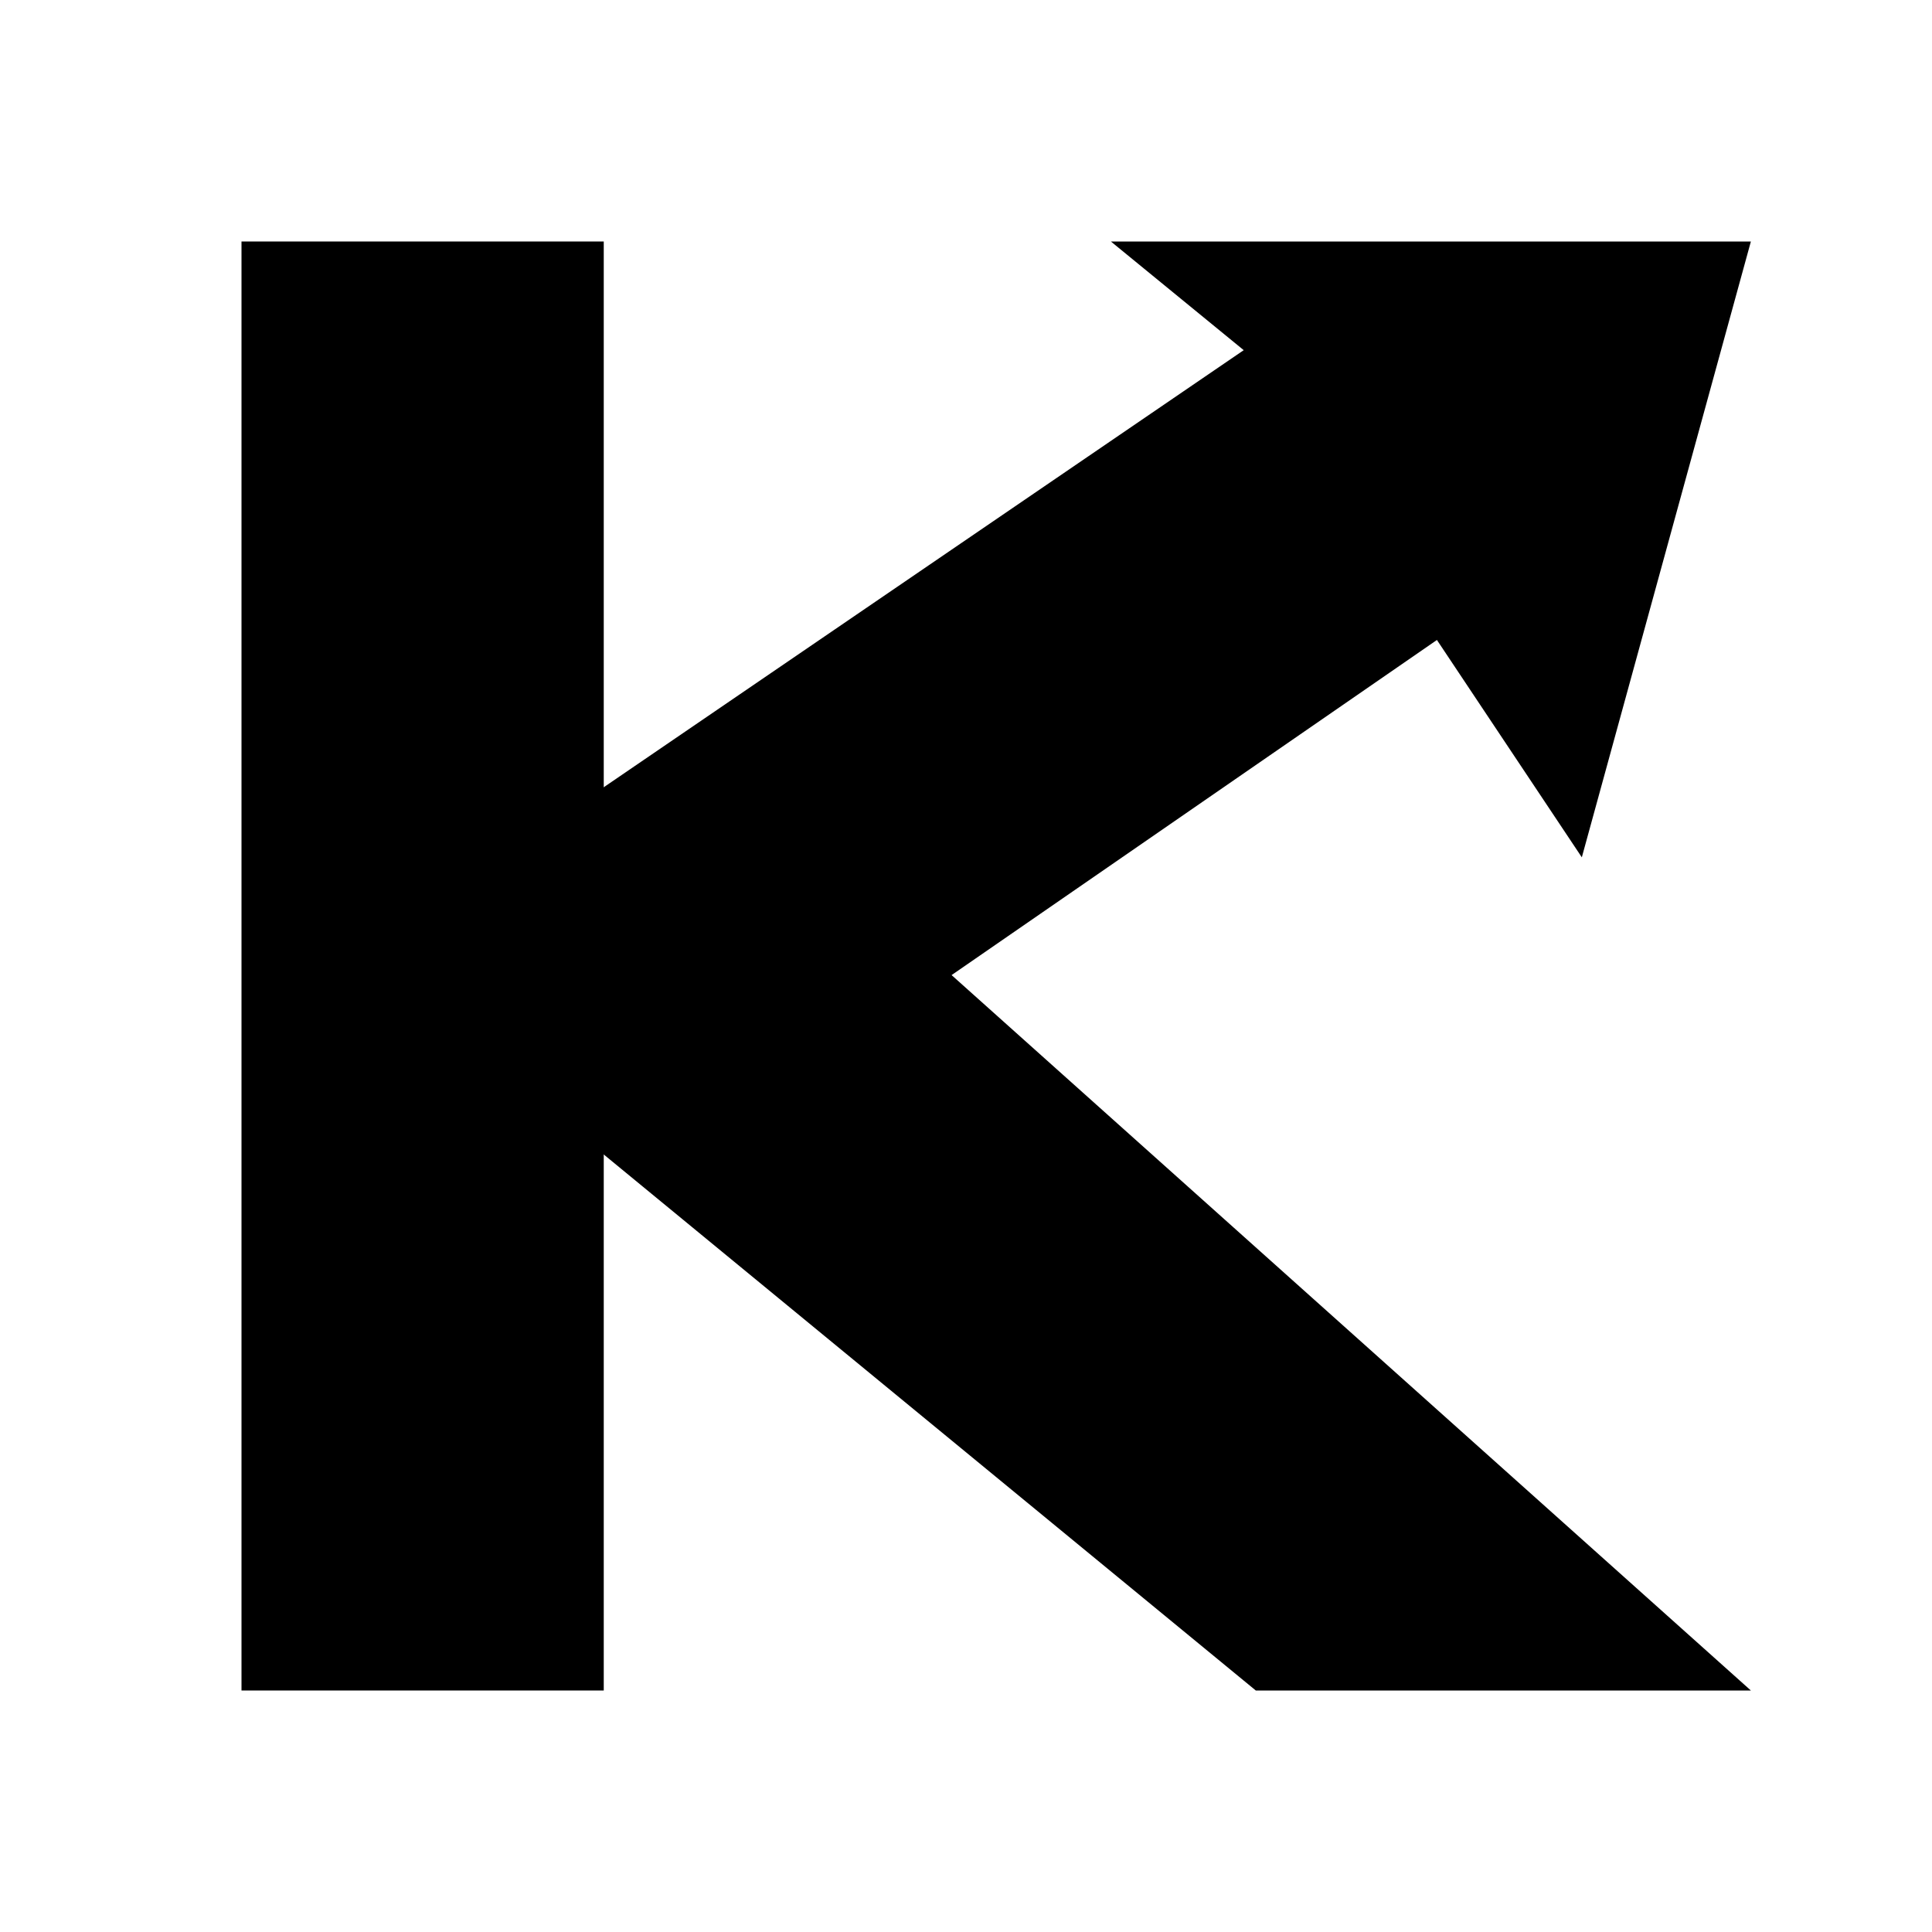
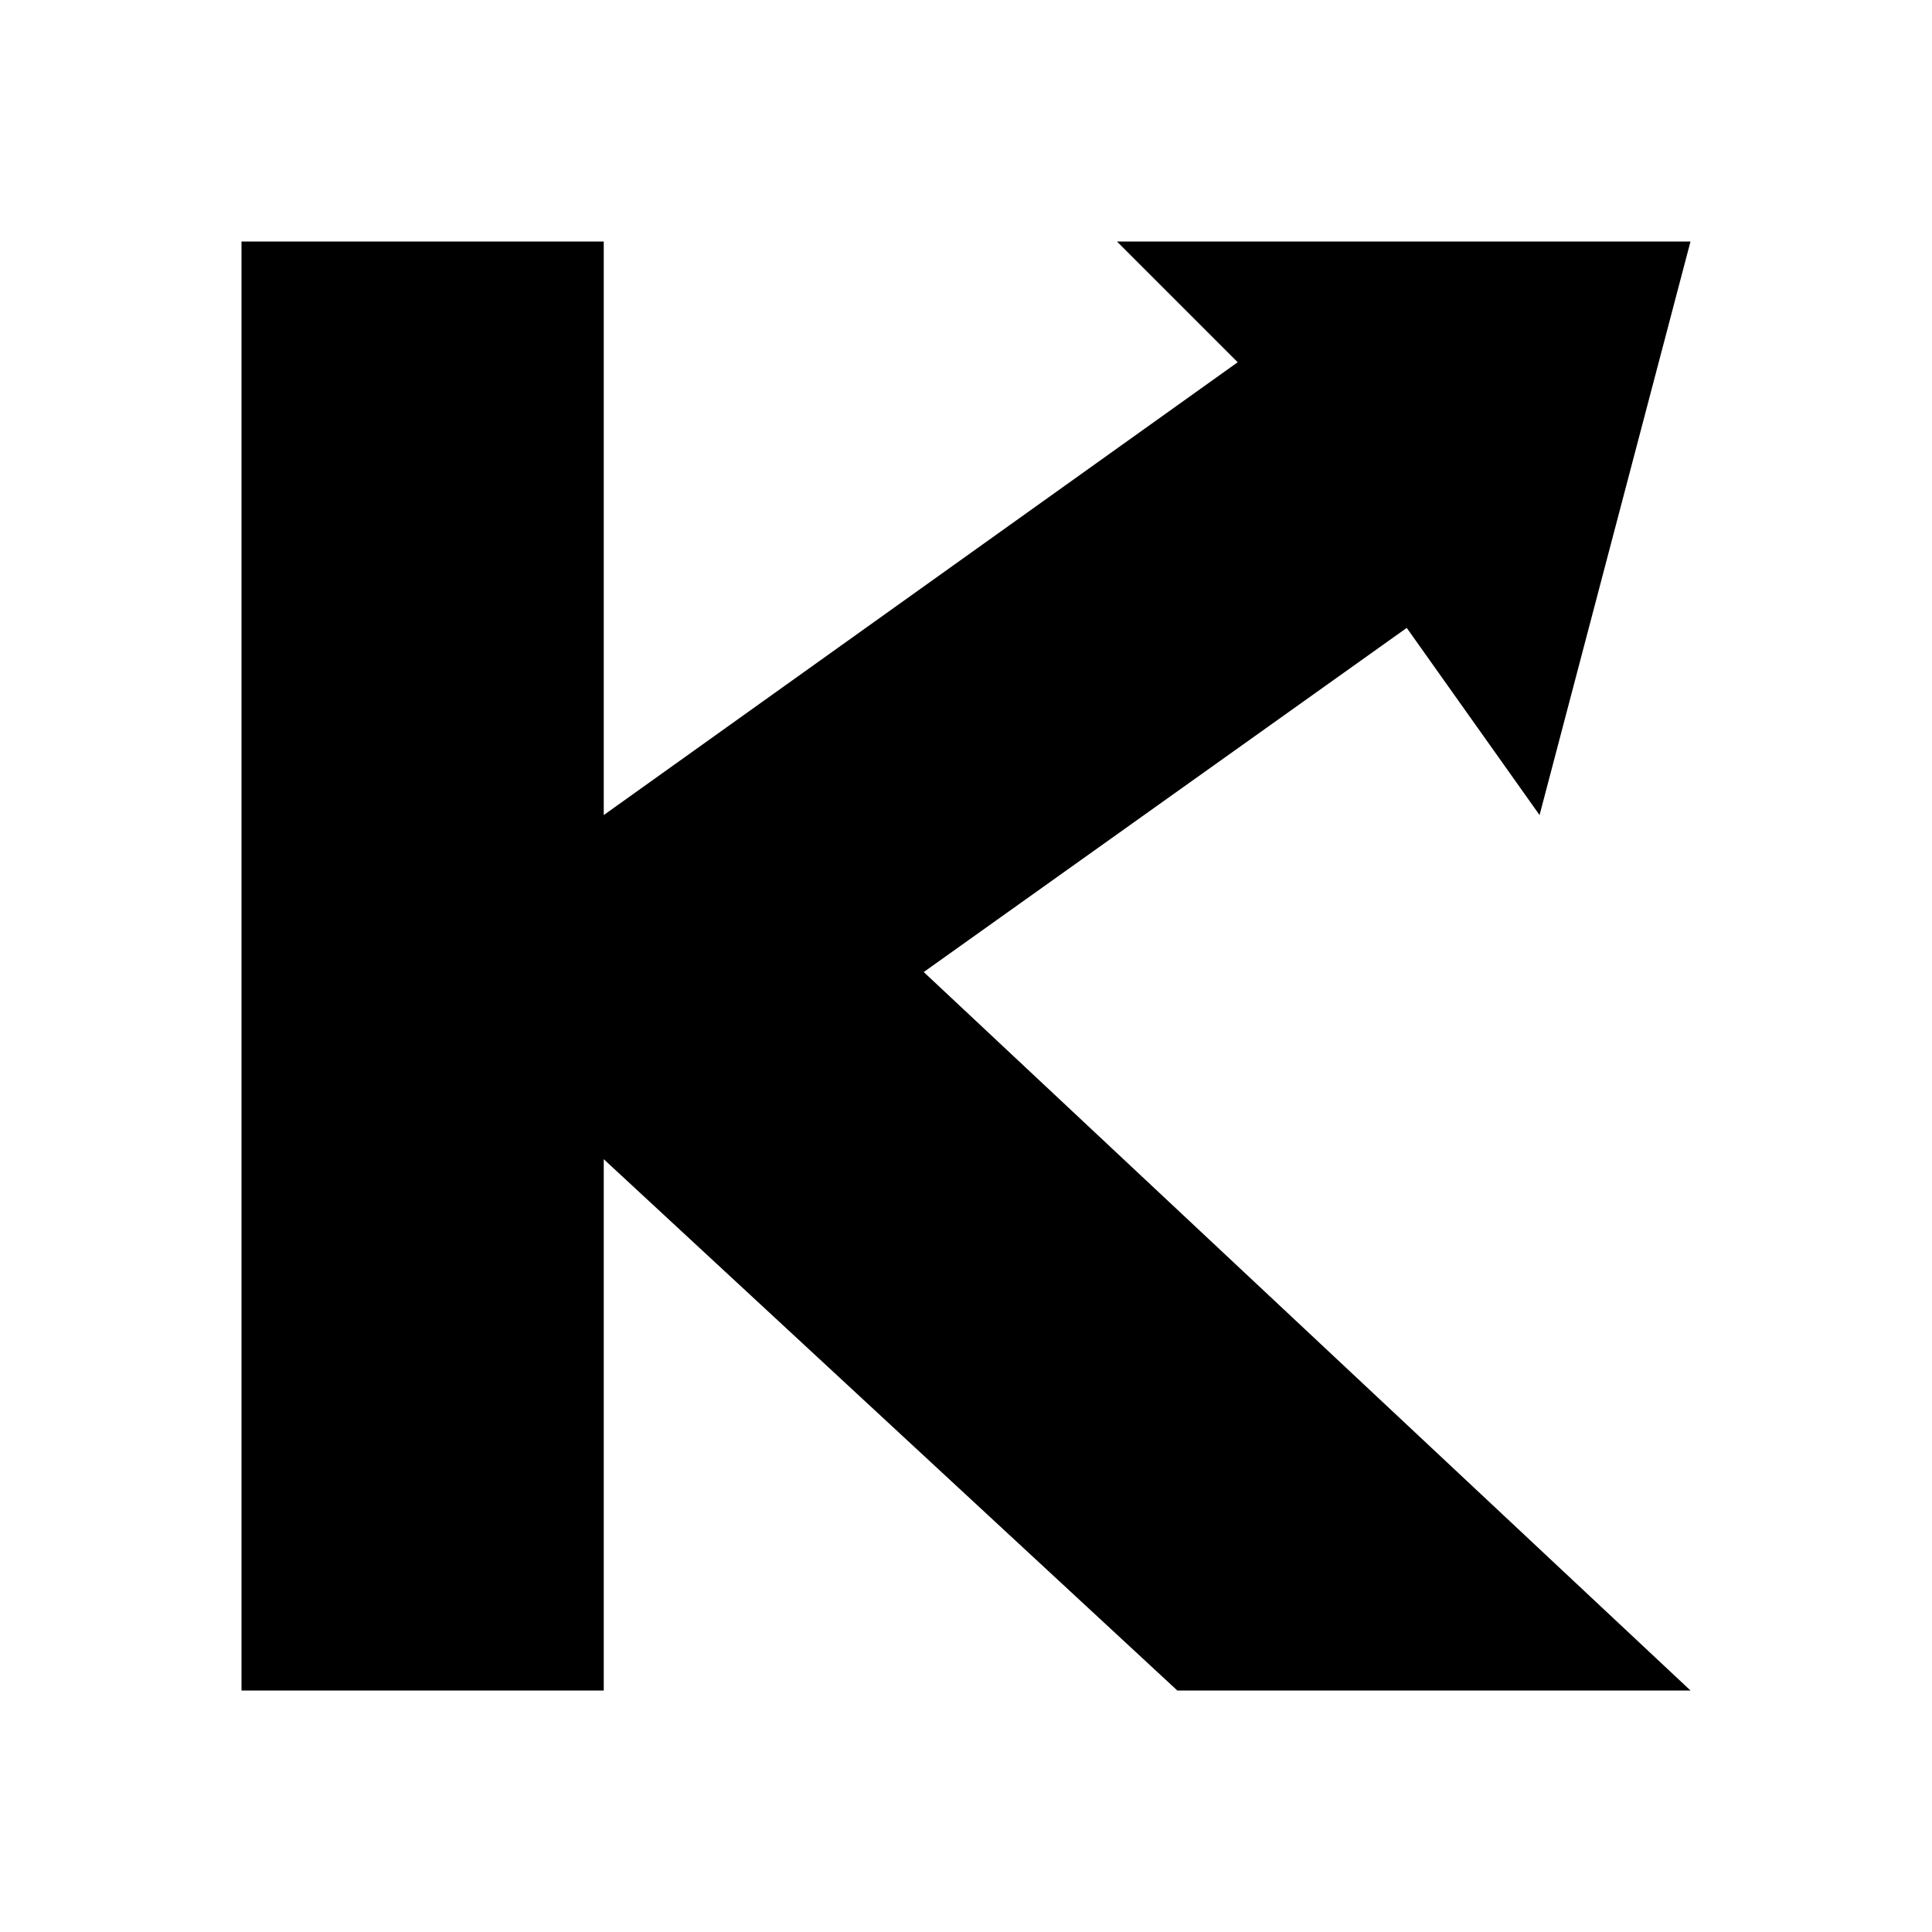
<svg xmlns="http://www.w3.org/2000/svg" viewBox="0 0 32 32" width="32" height="32" role="img" aria-labelledby="title">
-   <g fill="currentColor">
-     <path d="M4 4h6v24H4z" />
-     <path d="M8.5 14.5l4.3-1L29 28h-8.2L9 18.3z" />
-     <path d="M8.3 14.2 20.6 5.8 18.4 4H29l-2.8 10.2-2.4-3.6-12.6 8.7z" />
-   </g>
+   <path fill="currentColor" d="M4 4H10V13.5L20.5 6L18.5 4H28L25.5 13.5L23.3 10.4L15.3 16.1L28 28H19.5L10 19.2V28H4Z" />
</svg>
